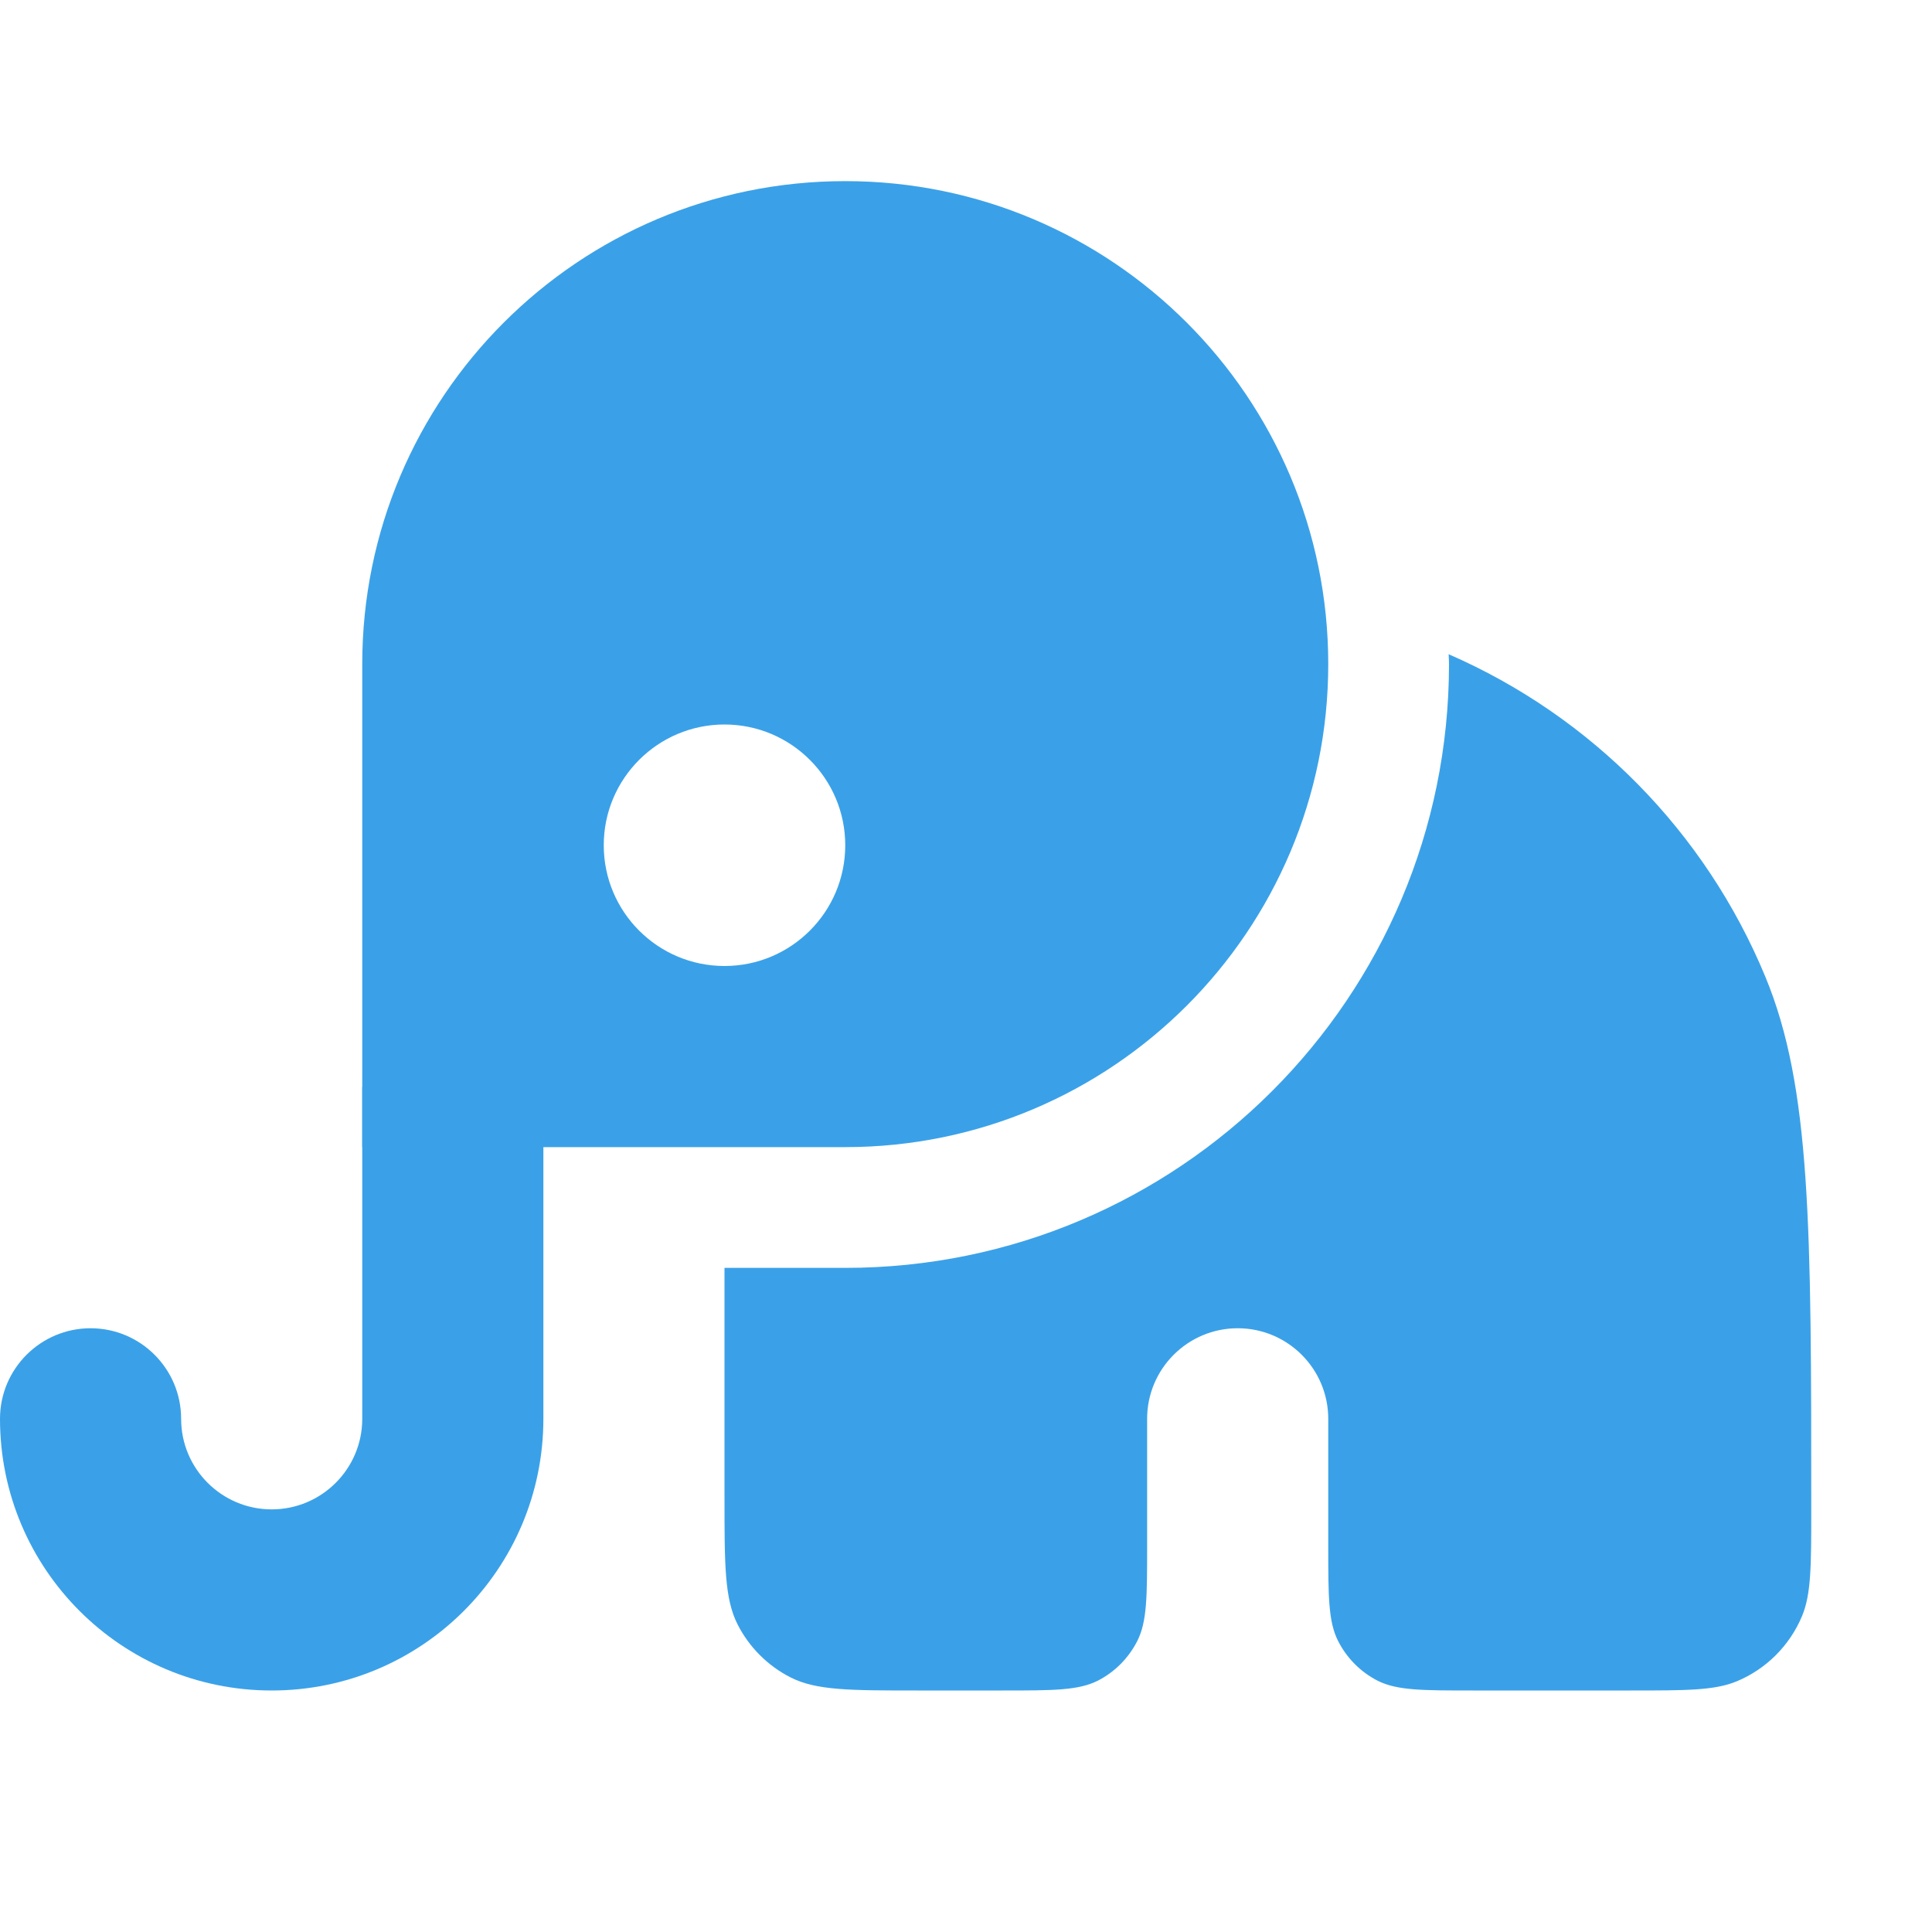
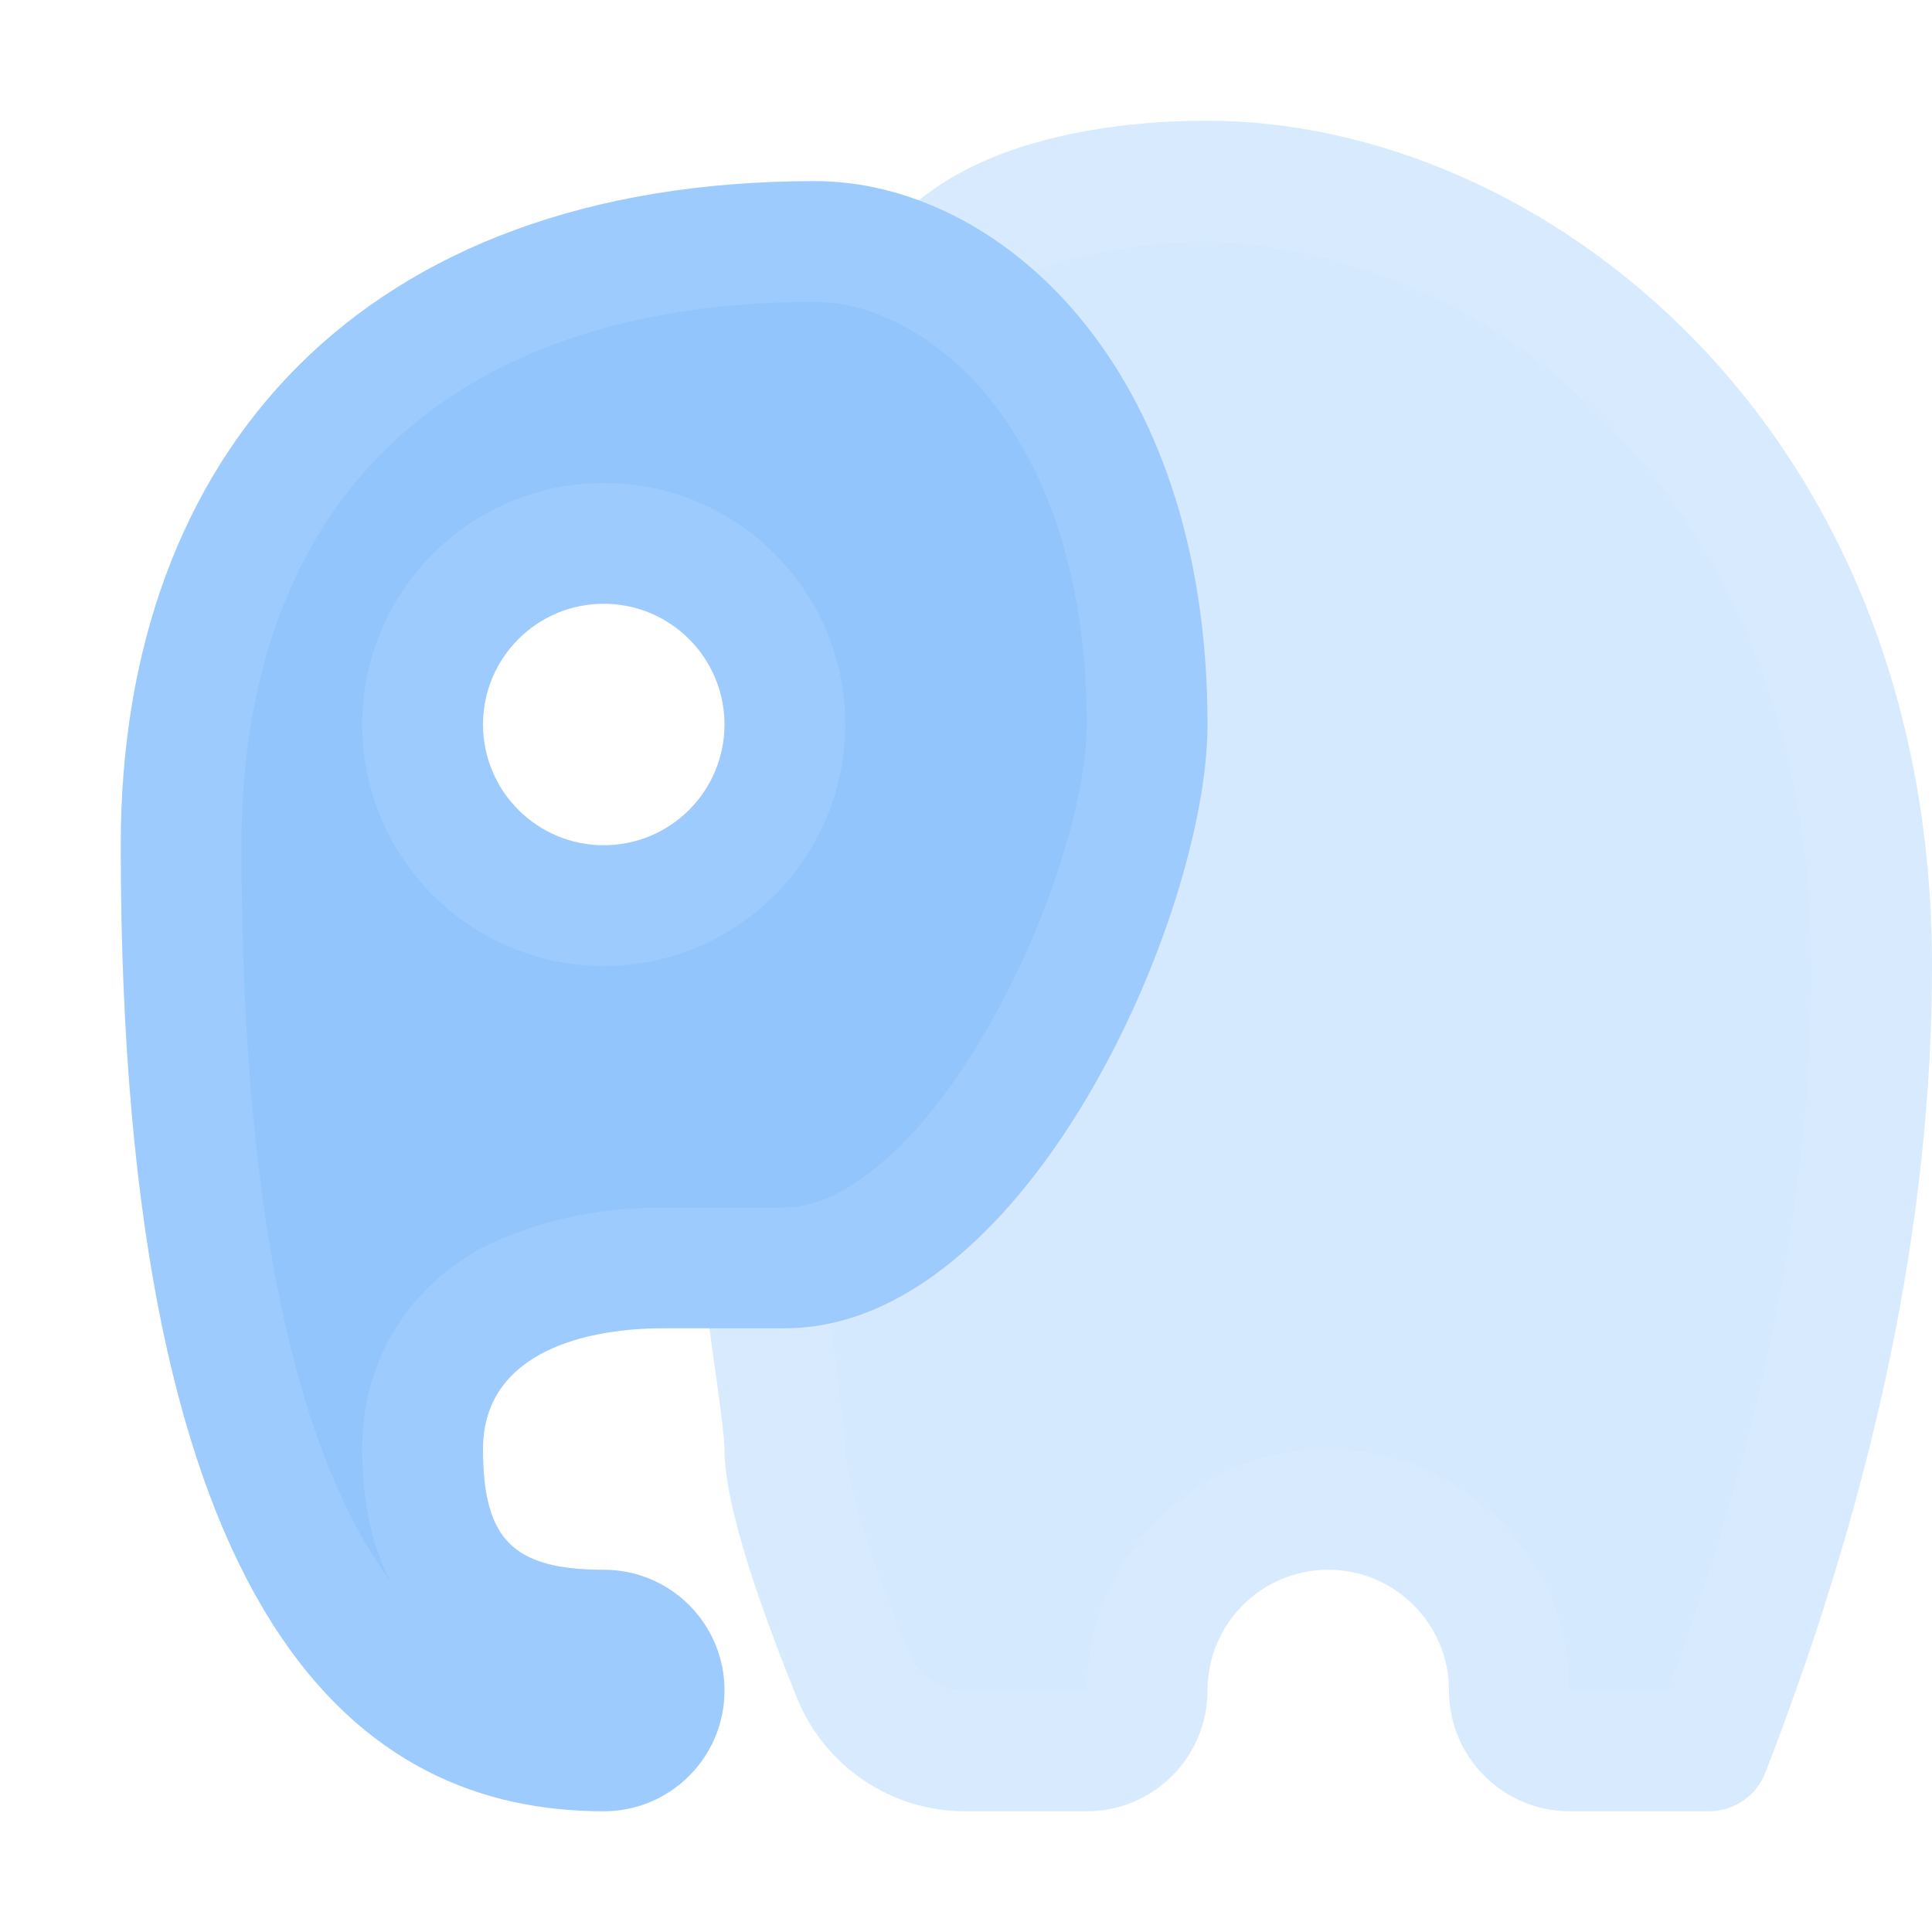
- <svg xmlns="http://www.w3.org/2000/svg" width="16" height="16" viewBox="0 0 16 16" fill="none">
-   <path d="M11.997 5.418C13.182 5.934 14.123 6.89 14.619 8.087C15 9.005 15 10.17 15 12.5C15 12.966 15 13.199 14.924 13.383C14.822 13.627 14.628 13.822 14.383 13.924C14.199 14 13.966 14 13.5 14H12.2C11.78 14 11.57 14 11.409 13.919C11.268 13.847 11.154 13.732 11.082 13.591C11 13.43 11 13.22 11 12.8V11.75C11 11.336 10.664 11 10.25 11C9.836 11 9.5 11.336 9.5 11.75V12.8C9.5 13.22 9.5 13.43 9.418 13.591C9.346 13.732 9.232 13.847 9.091 13.919C8.93 14 8.72 14 8.3 14H7.6C7.04 14 6.76 14 6.546 13.891C6.358 13.795 6.205 13.642 6.109 13.454C6 13.24 6 12.96 6 12.4V10.5H7C9.761 10.5 12 8.261 12 5.5C12 5.472 11.998 5.445 11.997 5.418Z" fill="#3aa1e8" />
-   <path d="M3 11.75V9H4.5V11.75C4.5 12.993 3.493 14 2.25 14C1.007 14 0 12.993 0 11.75C0 11.336 0.336 11 0.75 11C1.164 11 1.5 11.336 1.5 11.75C1.5 12.164 1.836 12.5 2.25 12.5C2.664 12.5 3 12.164 3 11.75Z" fill="#3aa1e8" />
-   <path d="M7 1.5C9.209 1.5 11 3.291 11 5.5C11 7.709 9.209 9.5 7 9.5H3V5.5C3 3.291 4.791 1.5 7 1.5ZM6 6C5.448 6 5 6.448 5 7C5 7.552 5.448 8 6 8C6.552 8 7 7.552 7 7C7 6.448 6.552 6 6 6Z" fill="#3aa1e8" />
+ <svg xmlns="http://www.w3.org/2000/svg" viewBox="0 0 16 16">
+   <path fill="#93c5fd" fill-opacity=".4" fill-rule="evenodd" d="M16 8q0 3.12-1.38 6.68a.5.5 0 0 1-.46.32H13a1 1 0 0 1-1-1 1 1 0 0 0-2 0 1 1 0 0 1-1 1H7.99a1.5 1.5 0 0 1-1.39-.94Q6 12.58 6 12c0-.3-.32-2.03-.45-4C8 8 4.6 3 7 3c0-2 2.63-2 3-2 2.75 0 6 2.5 6 7" />
+   <path fill="#f8fafc" fill-opacity="0.1" d="M16 8q0 3.12-1.38 6.68a.5.5 0 0 1-.46.32H13a1 1 0 0 1-1-1 1 1 0 0 0-2 0 1 1 0 0 1-1 1H7.99a1.5 1.5 0 0 1-1.39-.94Q6 12.58 6 12c0-.3-.32-2.03-.45-4C8 8 4.6 3 7 3c0-2 2.63-2 3-2 2.75 0 6 2.5 6 7m-6-6a5 5 0 0 0-1.19.16c-.57.17-.81.4-.81.84a1 1 0 0 1-.91 1c-.01.23.04.58.18 1.3.2 1.06.27 1.5.2 2.05q-.14.95-.86 1.38l.13 1.2c.03.24.26 1.88.26 2.07l.02.16.09.37q.13.46.42 1.16c.07.19.26.31.46.31H9l.01-.2A2 2 0 0 1 13 14h.81q1.2-3.22 1.19-6c0-1.85-.62-3.4-1.69-4.49A4.8 4.8 0 0 0 10 2" />
+   <path fill="#93c5fd" fill-rule="evenodd" d="M5 15c-2 0-4-1.5-4-8 0-3.25 2-5.5 5.75-5.5C8.25 1.5 10 3 10 6c0 1.58-1.5 5-3.5 5h-1c-.75 0-1.5.25-1.5 1s.25 1 1 1a1 1 0 0 1 0 2M5 5a1 1 0 1 0 0 2 1 1 0 0 0 0-2" />
+   <path fill="#f8fafc" fill-opacity="0.1" d="M10 6c0 1.58-1.5 5-3.5 5h-1c-.75 0-1.5.25-1.5 1s.25 1 1 1a1 1 0 0 1 0 2c-2 0-4-1.5-4-8 0-3.25 2-5.5 5.75-5.5C8.25 1.5 10 3 10 6m-5 8h-.18zM2 7c0 2.87.4 4.8 1.1 5.9l.14.21Q3 12.66 3 12c0-.73.37-1.32.98-1.66Q4.65 10 5.5 10h1c.48 0 1.1-.5 1.64-1.42C8.66 7.71 9 6.63 9 6c0-1.18-.31-2.1-.83-2.73-.42-.5-.95-.77-1.42-.77C3.68 2.5 2 4.18 2 7m5-1a2 2 0 1 1-4 0 2 2 0 0 1 4 0M4 6a1 1 0 1 0 2 0 1 1 0 0 0-2 0" />
</svg>
